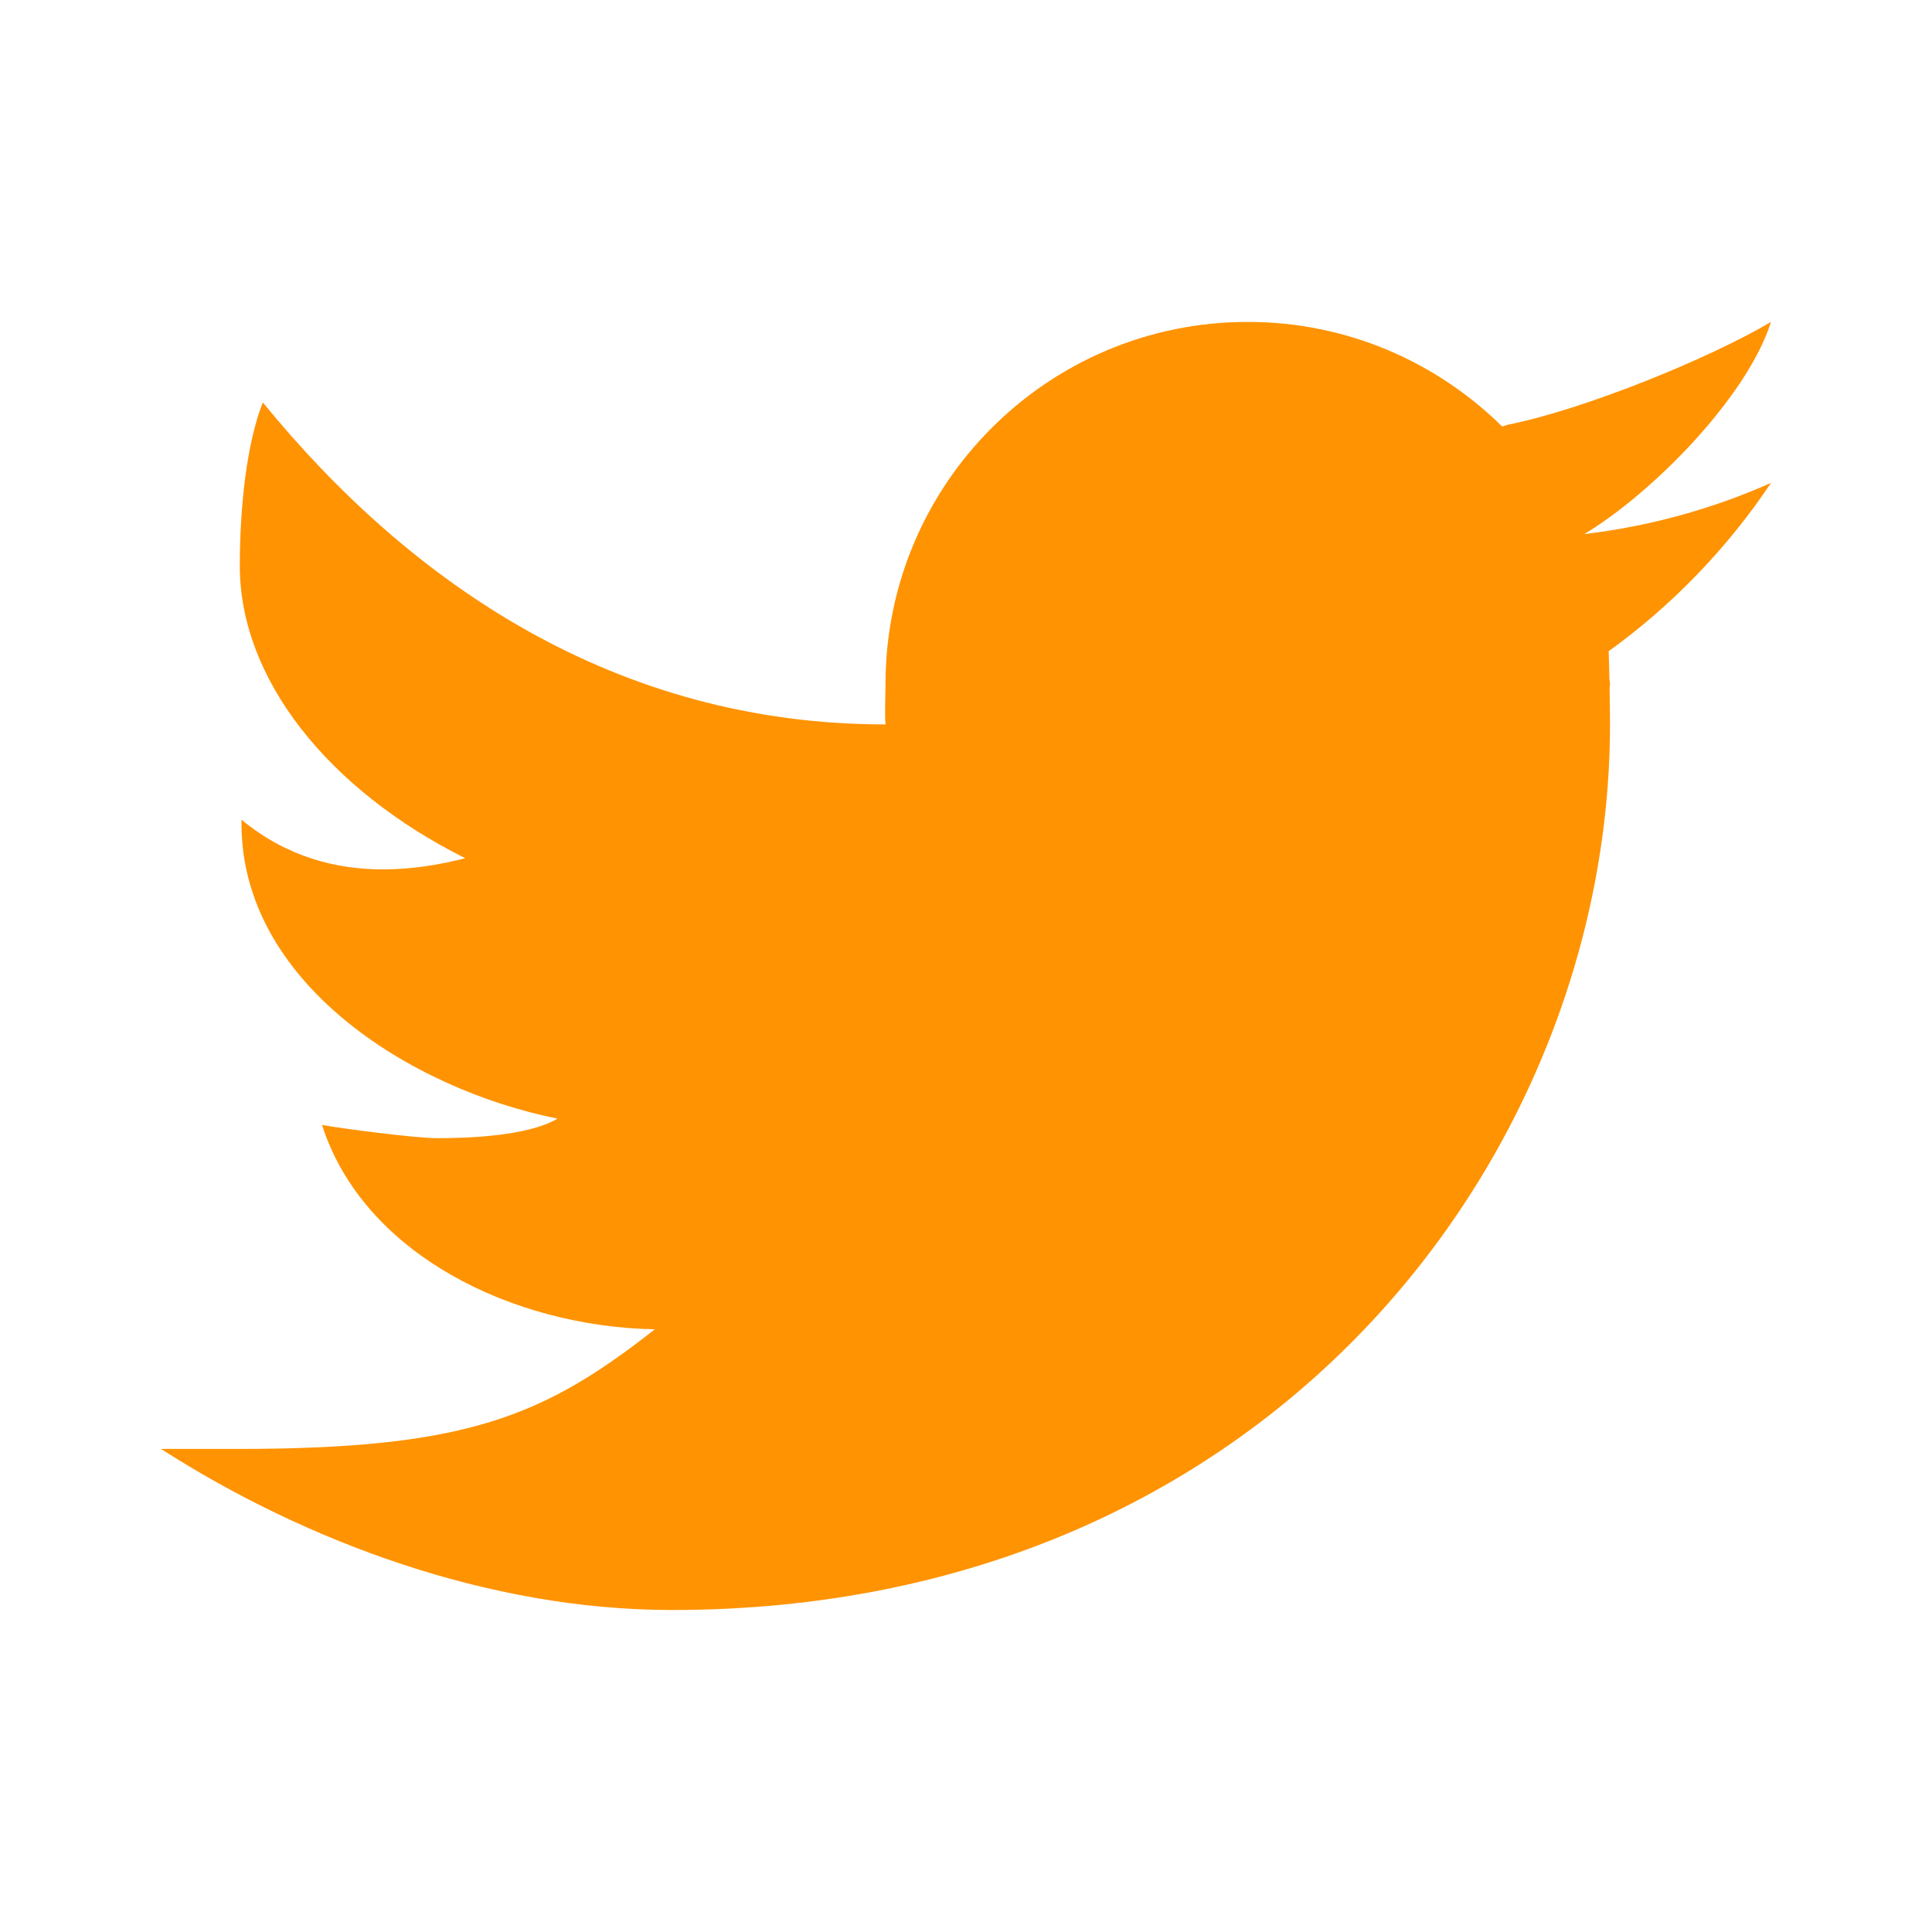
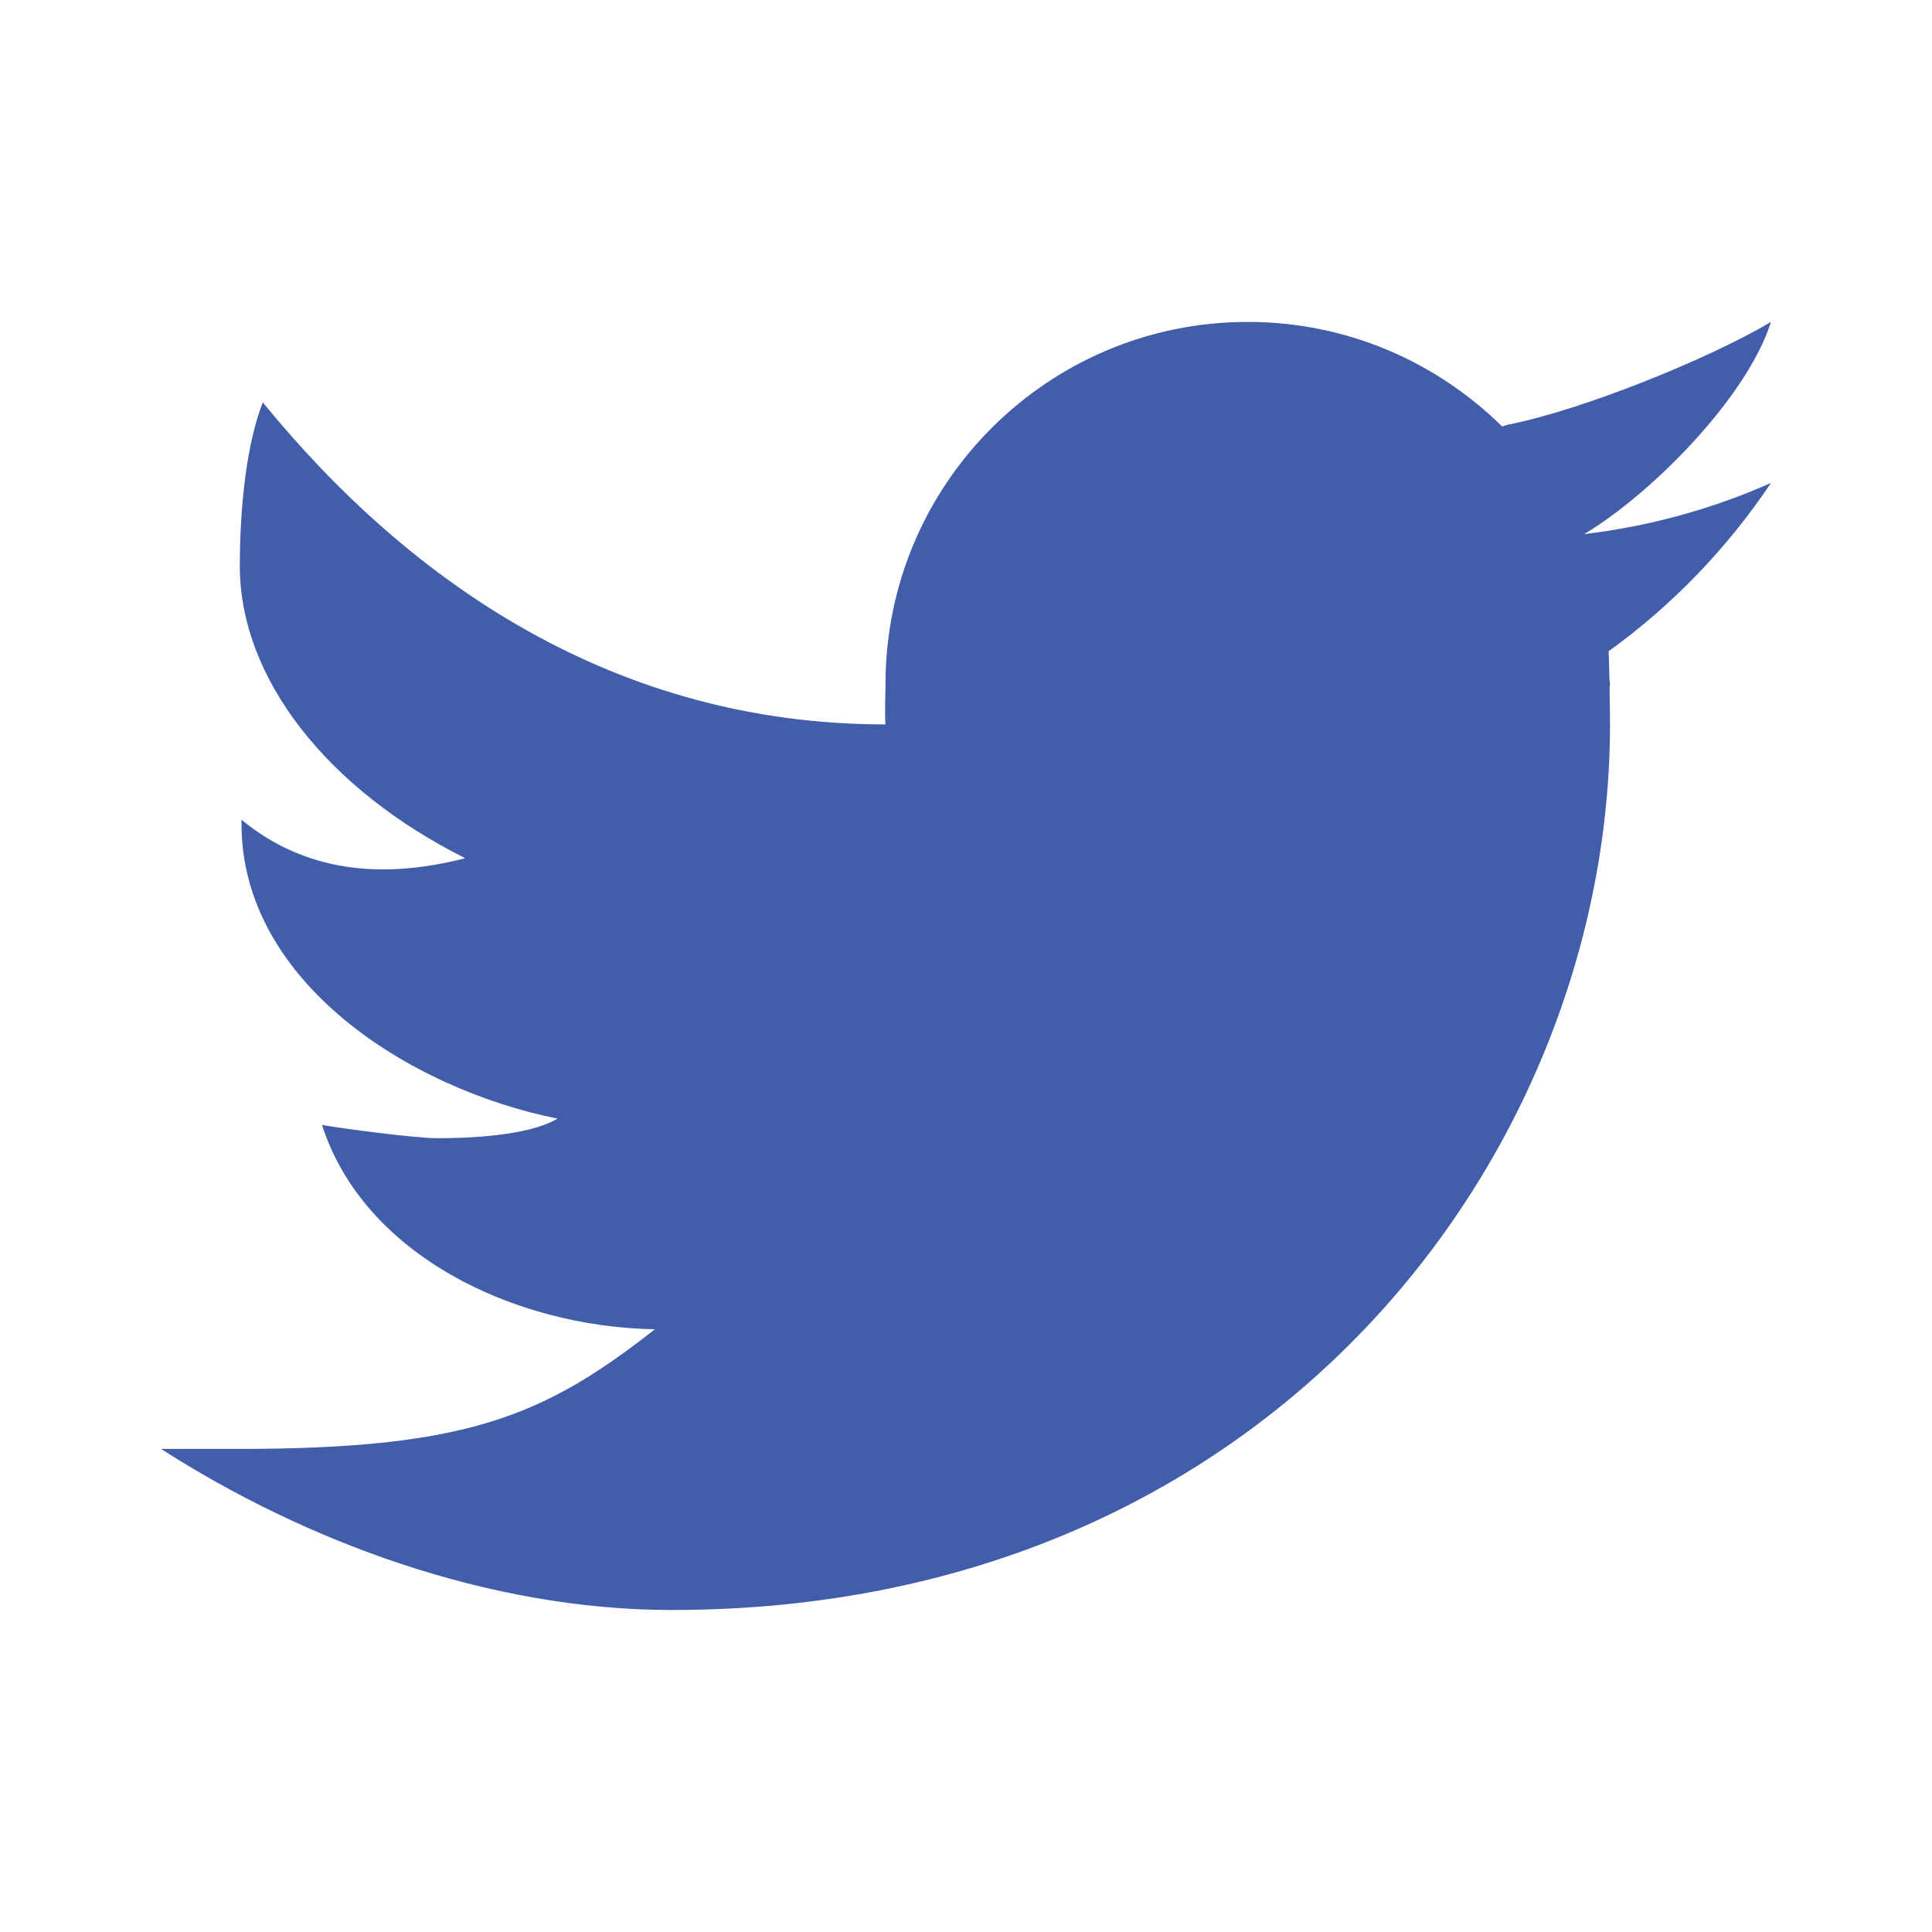
<svg xmlns="http://www.w3.org/2000/svg" width="50" height="50" viewBox="0 0 24 24" fill="none">
-   <path d="M22 3.999C21.22 4.462 19.655 5.093 18.735 5.275C18.708 5.282 18.686 5.291 18.66 5.298C17.847 4.496 16.733 3.999 15.5 3.999C13.015 3.999 11 6.014 11 8.499C11 8.63 10.989 8.871 11 8.999C7.647 8.999 5.095 7.243 3.265 4.999C3.066 5.499 2.979 6.289 2.979 7.031C2.979 8.432 4.074 9.808 5.779 10.661C5.465 10.742 5.119 10.8 4.759 10.8C4.178 10.8 3.563 10.647 3 10.183C3 10.2 3 10.216 3 10.234C3 12.192 5.078 13.525 6.926 13.896C6.551 14.117 5.795 14.139 5.426 14.139C5.166 14.139 4.246 14.02 4 13.974C4.514 15.579 6.368 16.481 8.135 16.513C6.753 17.597 5.794 17.999 2.964 17.999H2C3.788 19.145 6.065 20 8.347 20C15.777 20 20 14.337 20 8.999C20 8.913 19.998 8.733 19.995 8.552C19.995 8.534 20 8.517 20 8.499C20 8.472 19.992 8.446 19.992 8.419C19.989 8.283 19.986 8.156 19.983 8.09C20.773 7.52 21.458 6.809 22 5.999C21.275 6.321 20.497 6.537 19.68 6.635C20.514 6.135 21.699 4.943 22 3.999Z" fill="#FF9301" />
+   <path d="M22 3.999C21.22 4.462 19.655 5.093 18.735 5.275C18.708 5.282 18.686 5.291 18.66 5.298C17.847 4.496 16.733 3.999 15.5 3.999C13.015 3.999 11 6.014 11 8.499C11 8.63 10.989 8.871 11 8.999C7.647 8.999 5.095 7.243 3.265 4.999C3.066 5.499 2.979 6.289 2.979 7.031C2.979 8.432 4.074 9.808 5.779 10.661C5.465 10.742 5.119 10.8 4.759 10.8C4.178 10.8 3.563 10.647 3 10.183C3 10.2 3 10.216 3 10.234C3 12.192 5.078 13.525 6.926 13.896C6.551 14.117 5.795 14.139 5.426 14.139C5.166 14.139 4.246 14.02 4 13.974C4.514 15.579 6.368 16.481 8.135 16.513C6.753 17.597 5.794 17.999 2.964 17.999H2C3.788 19.145 6.065 20 8.347 20C15.777 20 20 14.337 20 8.999C20 8.913 19.998 8.733 19.995 8.552C19.995 8.534 20 8.517 20 8.499C20 8.472 19.992 8.446 19.992 8.419C19.989 8.283 19.986 8.156 19.983 8.09C20.773 7.52 21.458 6.809 22 5.999C21.275 6.321 20.497 6.537 19.68 6.635C20.514 6.135 21.699 4.943 22 3.999Z" fill="#425EAB" />
</svg>
